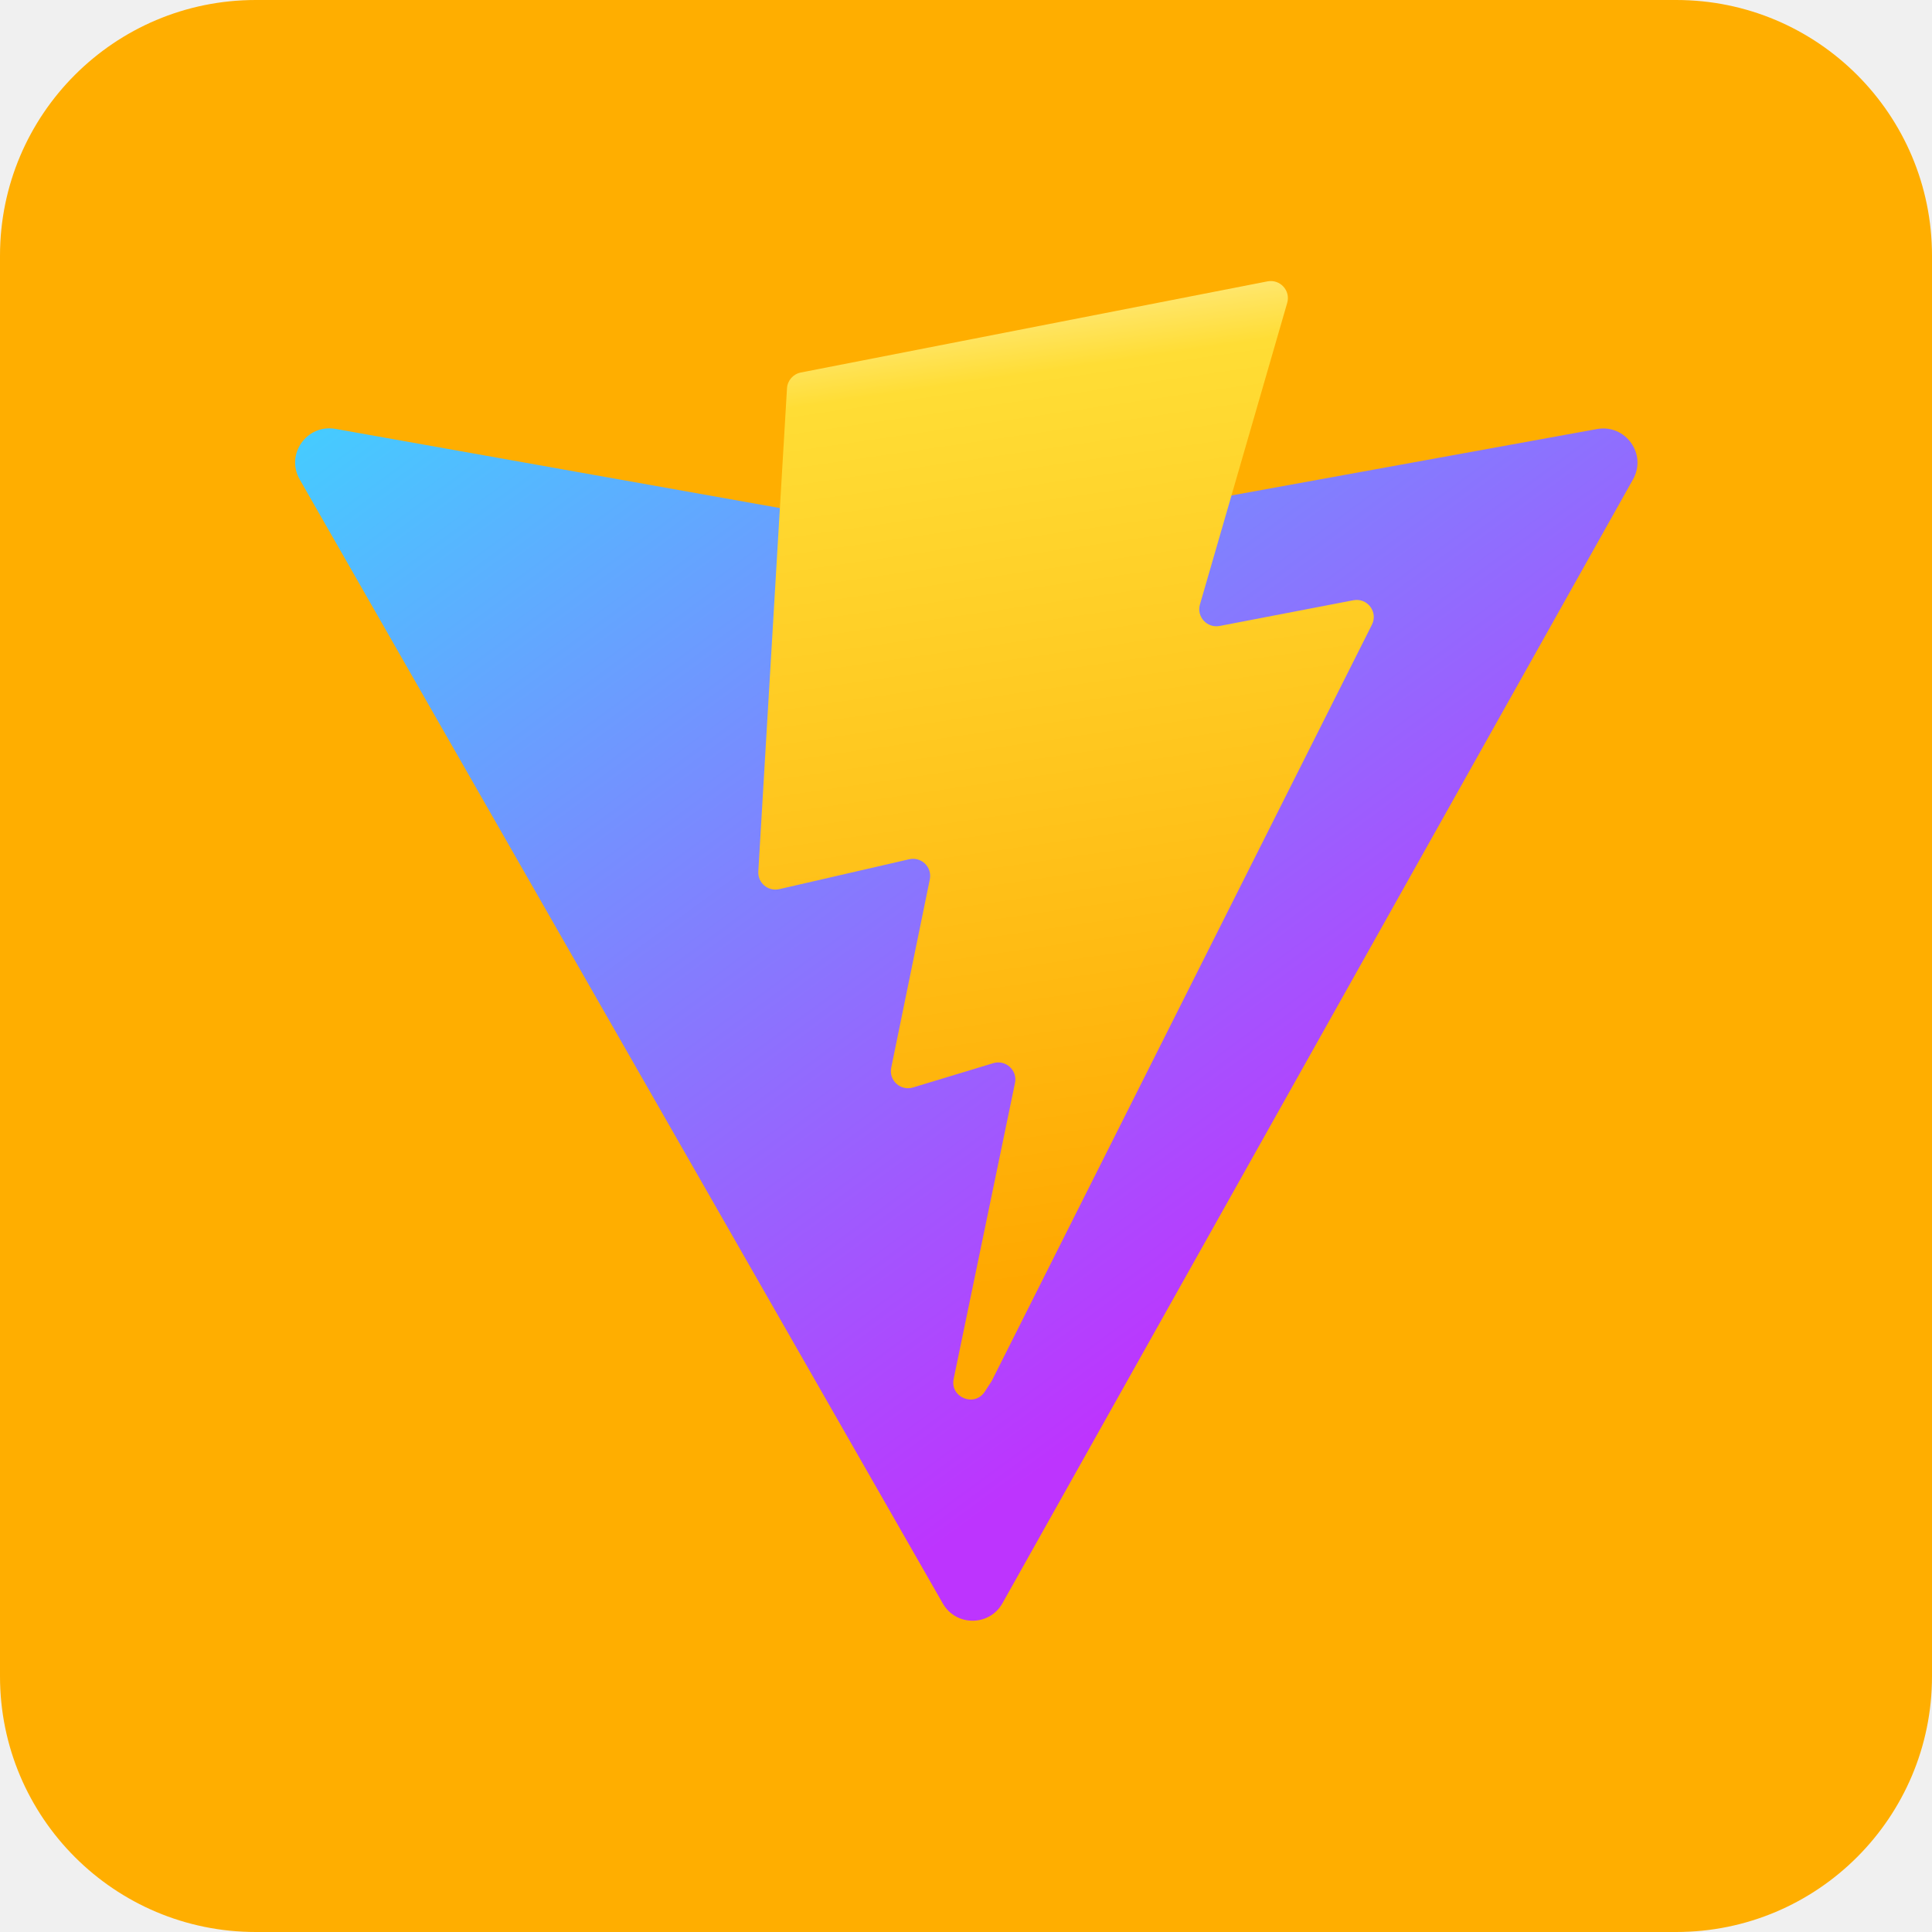
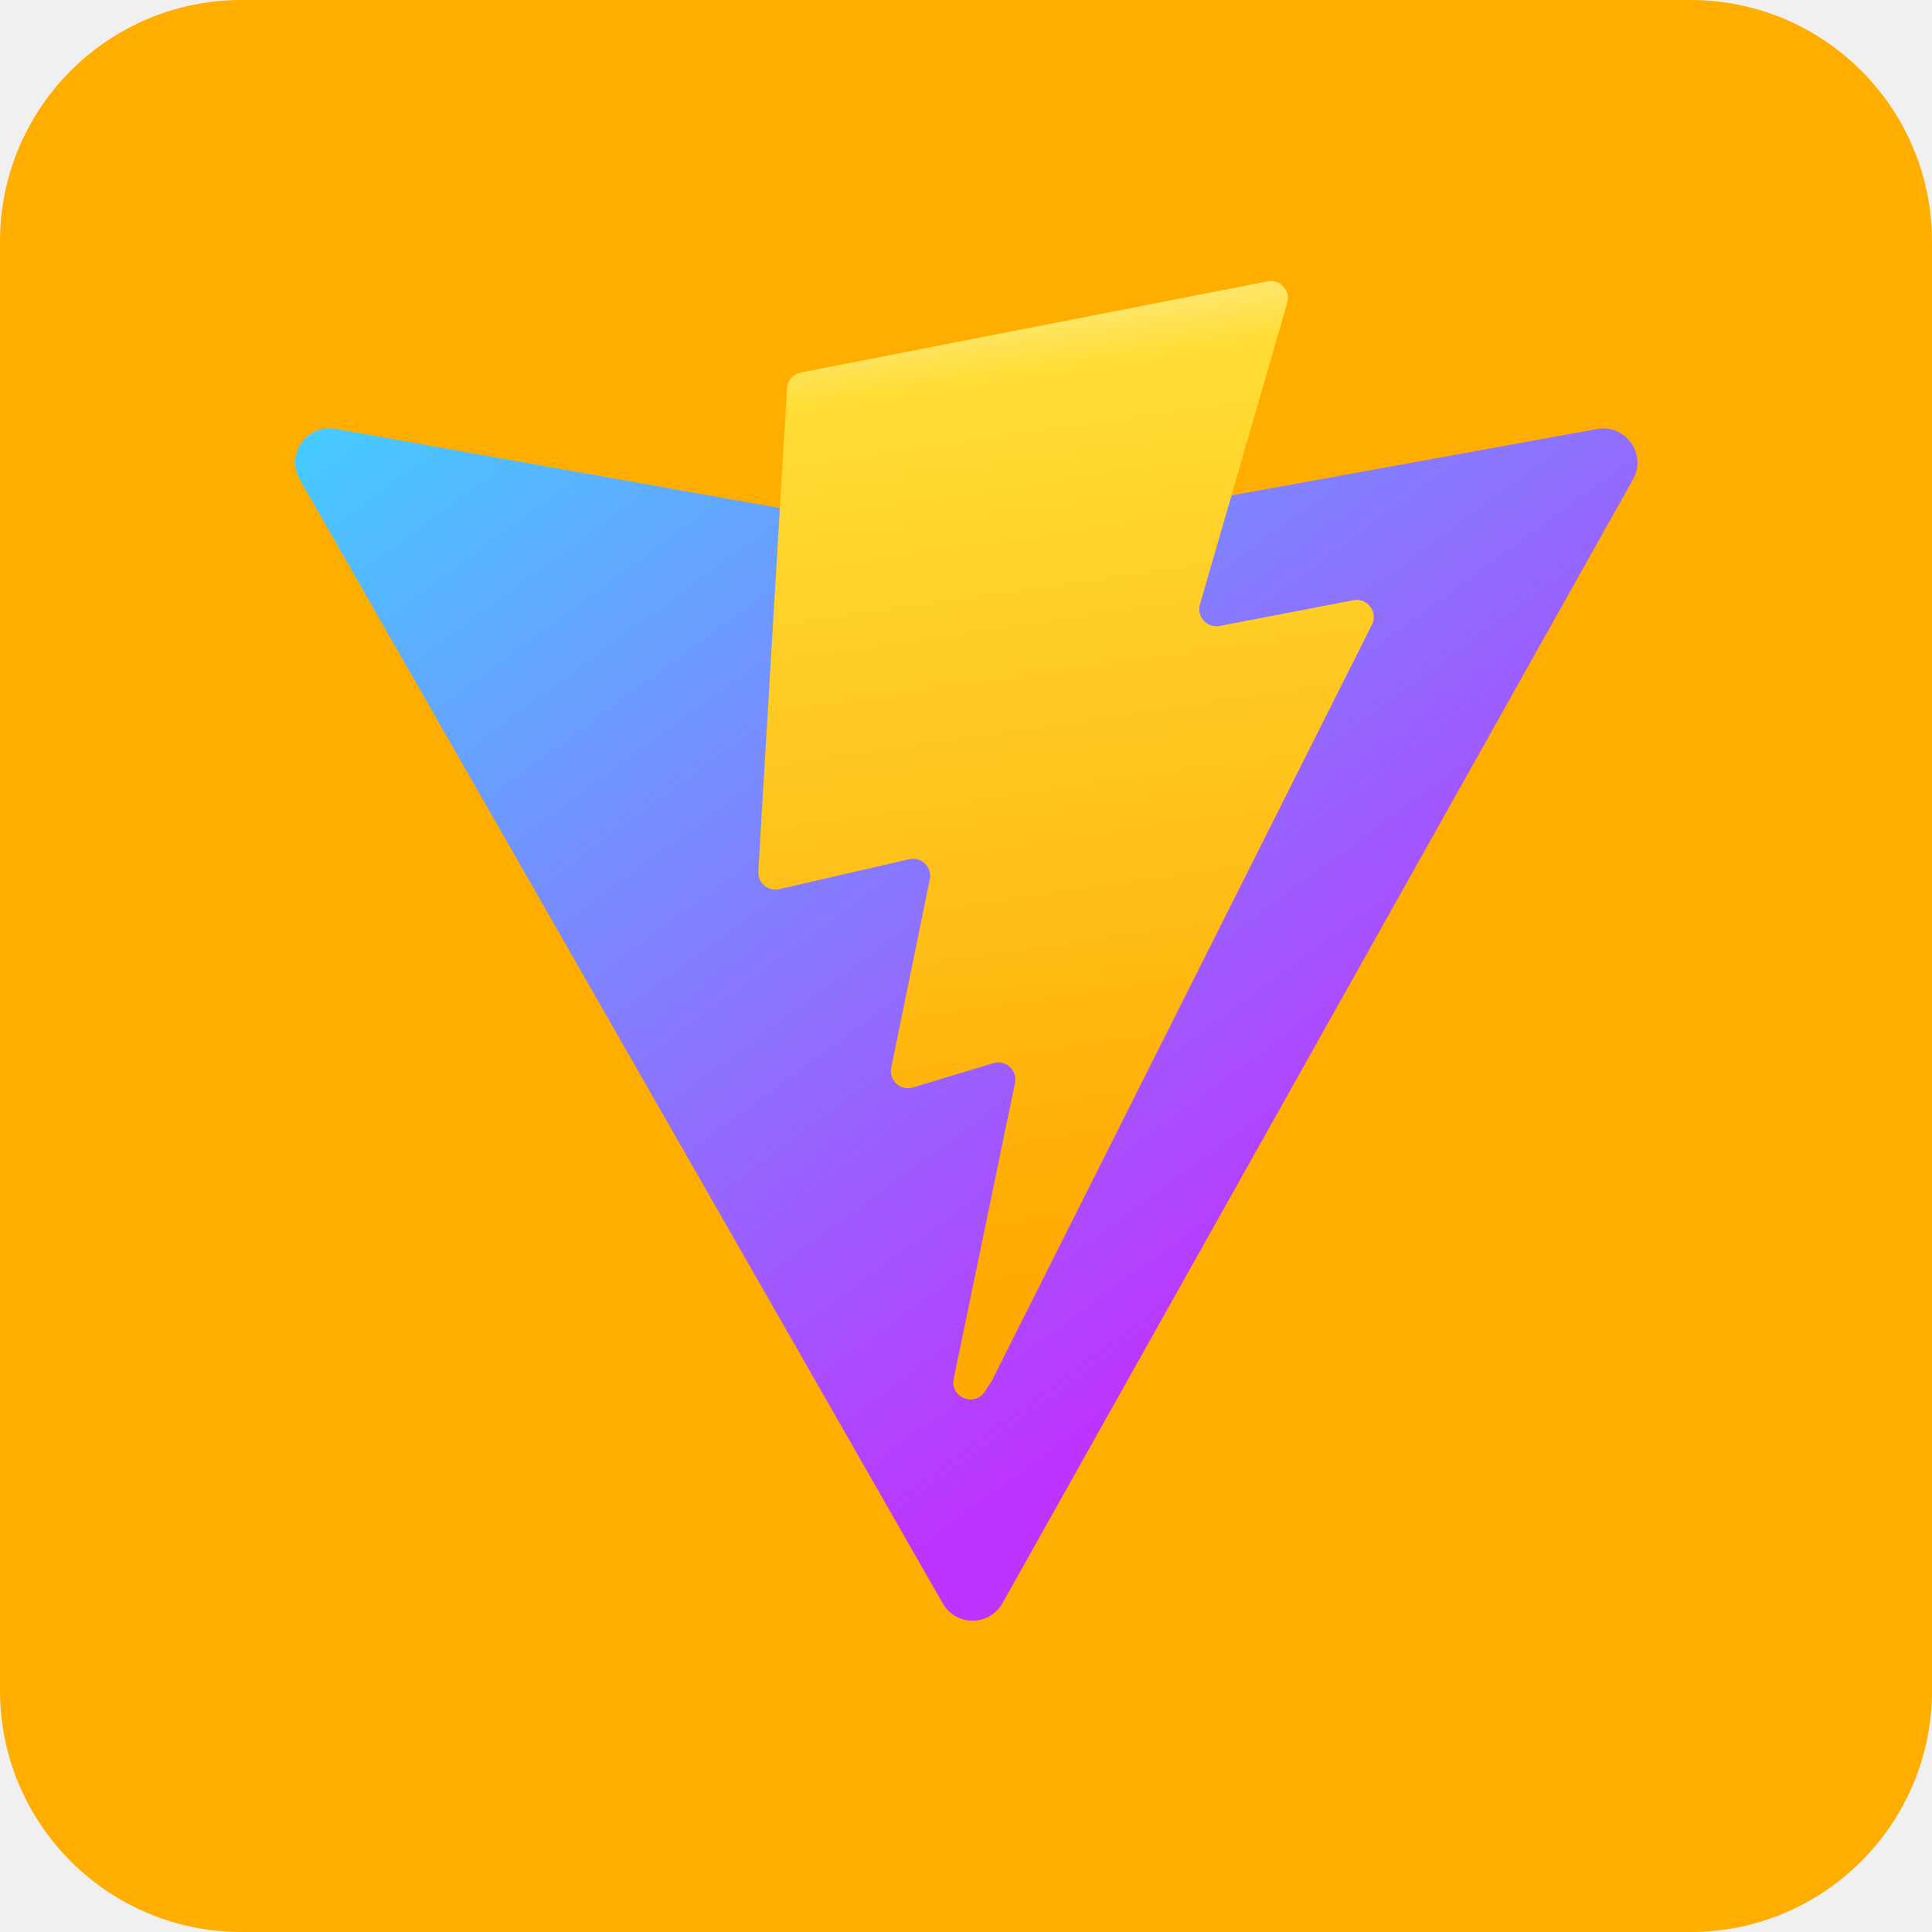
- <svg xmlns="http://www.w3.org/2000/svg" width="80" height="80" fill="none" viewBox="0 0 80 80">
-   <rect width="80" height="80" fill="#FFAE00" rx="10.589" />
-   <g clip-path="url(#clip0_5169_71949)">
-     <path fill="url(#paint0_linear_5169_71949)" d="M67.621 19.848L41.51 66.386C40.971 67.347 39.586 67.353 39.039 66.396L12.411 19.853C11.814 18.811 12.708 17.549 13.893 17.76L40.032 22.416C40.198 22.446 40.369 22.446 40.536 22.416L66.128 17.766C67.308 17.552 68.207 18.804 67.621 19.848Z" />
-     <path fill="url(#paint1_linear_5169_71949)" d="M52.483 11.651L33.16 15.425C32.843 15.487 32.608 15.755 32.588 16.077L31.4 36.087C31.372 36.558 31.806 36.923 32.267 36.818L37.647 35.58C38.151 35.464 38.605 35.906 38.502 36.411L36.904 44.212C36.796 44.737 37.291 45.186 37.805 45.03L41.128 44.024C41.643 43.868 42.138 44.318 42.029 44.843L39.489 57.097C39.33 57.864 40.353 58.282 40.779 57.624L41.064 57.186L56.809 25.866C57.073 25.342 56.618 24.744 56.041 24.855L50.503 25.92C49.983 26.02 49.54 25.537 49.687 25.03L53.301 12.541C53.448 12.033 53.004 11.55 52.483 11.651Z" />
-   </g>
+ <svg xmlns="http://www.w3.org/2000/svg" width="160" height="160" viewBox="0 0 160 160" fill="none">
+   <rect width="160" height="160" rx="20" fill="#FFAE00" />
+   <path d="M135.242 39.696L83.021 132.771C81.943 134.692 79.173 134.704 78.078 132.791L24.822 39.705C23.629 37.621 25.417 35.097 27.786 35.519L80.064 44.832C80.397 44.892 80.738 44.891 81.072 44.831L132.256 35.532C134.617 35.103 136.413 37.608 135.242 39.696Z" fill="url(#paint0_linear_781_7987)" />
+   <path d="M104.966 23.302L66.321 30.85C65.686 30.974 65.216 31.511 65.177 32.154L62.8 72.172C62.744 73.115 63.612 73.847 64.535 73.635L75.295 71.159C76.302 70.928 77.211 71.812 77.004 72.821L73.808 88.423C73.593 89.473 74.582 90.371 75.61 90.059L82.256 88.047C83.286 87.735 84.276 88.636 84.058 89.686L78.978 114.194C78.66 115.727 80.706 116.563 81.559 115.248L82.129 114.371L113.619 51.732C114.147 50.683 113.237 49.487 112.082 49.709L101.007 51.84C99.966 52.04 99.08 51.074 99.374 50.059L106.603 25.082C106.897 24.066 106.008 23.099 104.966 23.302Z" fill="url(#paint1_linear_781_7987)" />
  <defs>
-     <linearGradient id="paint0_linear_5169_71949" x1="11.76" x2="44.119" y1="16.096" y2="60.187" gradientUnits="userSpaceOnUse">
+     <linearGradient id="paint0_linear_781_7987" x1="23.521" y1="32.192" x2="88.239" y2="120.372" gradientUnits="userSpaceOnUse">
      <stop stop-color="#41D1FF" />
      <stop offset="1" stop-color="#BD34FE" />
    </linearGradient>
-     <linearGradient id="paint1_linear_5169_71949" x1="38.531" x2="44.372" y1="12.676" y2="52.876" gradientUnits="userSpaceOnUse">
+     <linearGradient id="paint1_linear_781_7987" x1="77.063" y1="25.352" x2="88.745" y2="105.75" gradientUnits="userSpaceOnUse">
      <stop stop-color="#FFEA83" />
-       <stop offset=".083" stop-color="#FFDD35" />
+       <stop offset="0.083" stop-color="#FFDD35" />
      <stop offset="1" stop-color="#FFA800" />
    </linearGradient>
-     <clipPath id="clip0_5169_71949">
-       <rect width="58.182" height="57.143" fill="#fff" transform="translate(10.9092 11.4287)" />
-     </clipPath>
  </defs>
</svg>
